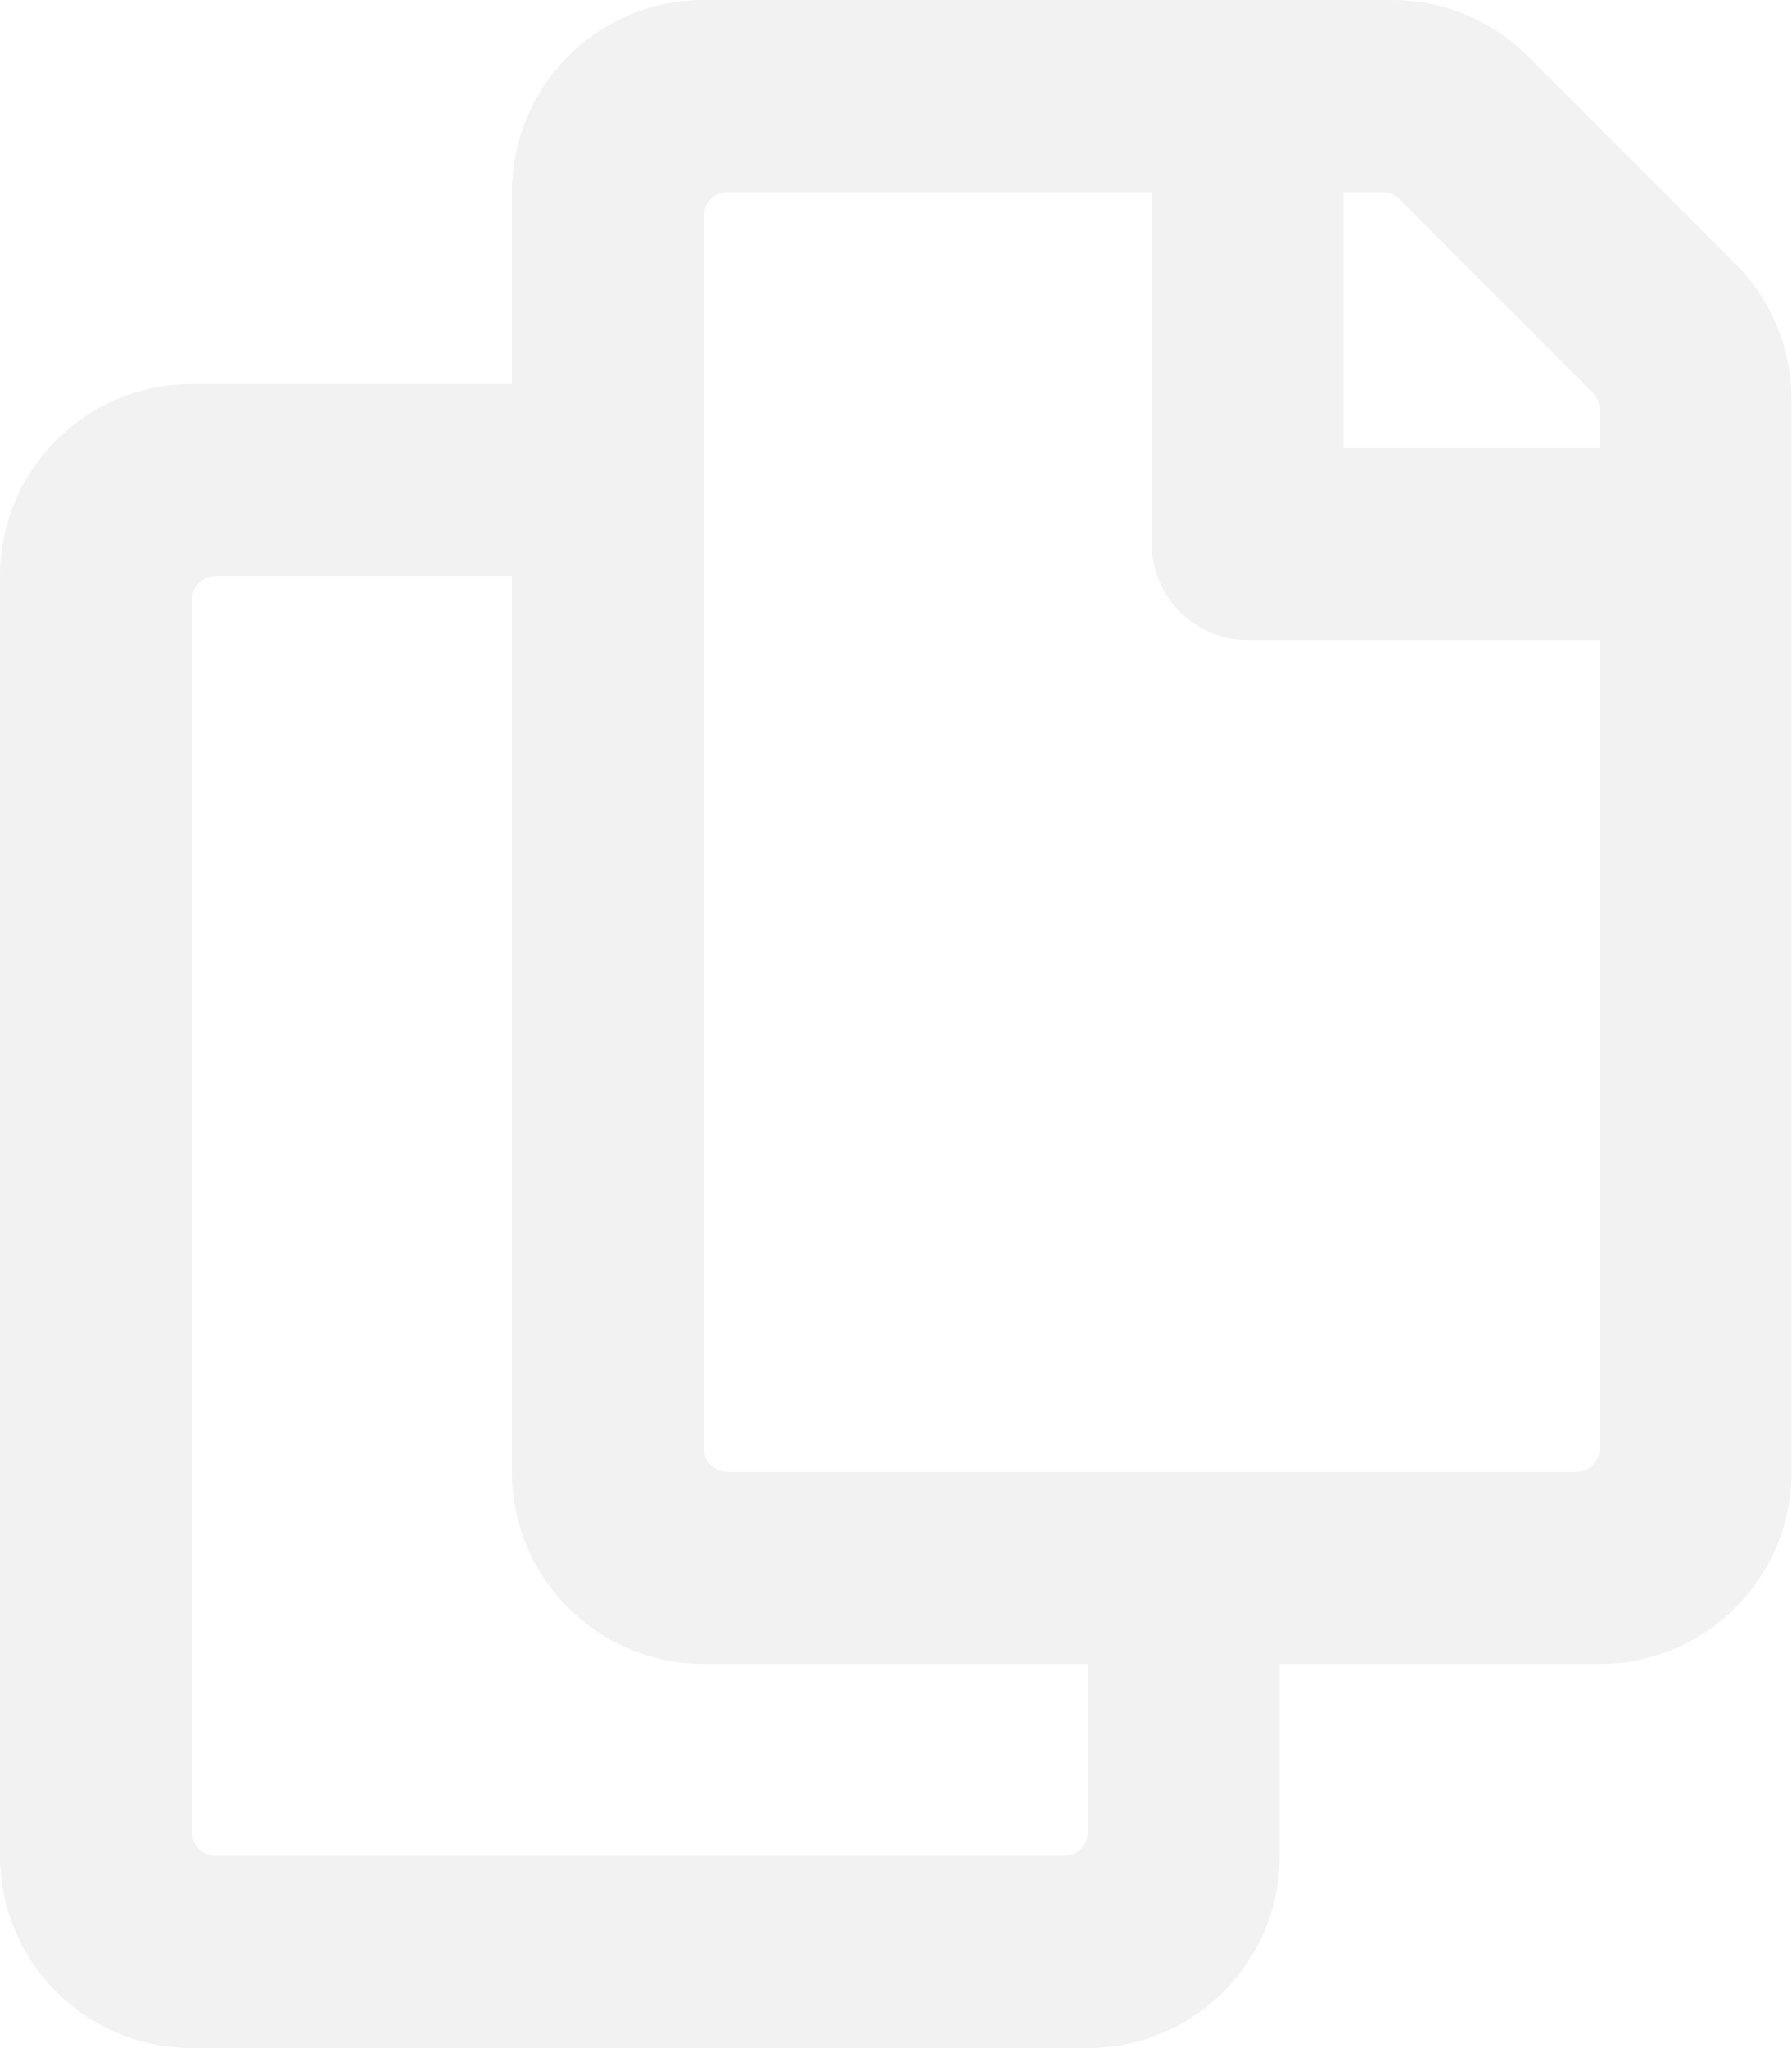
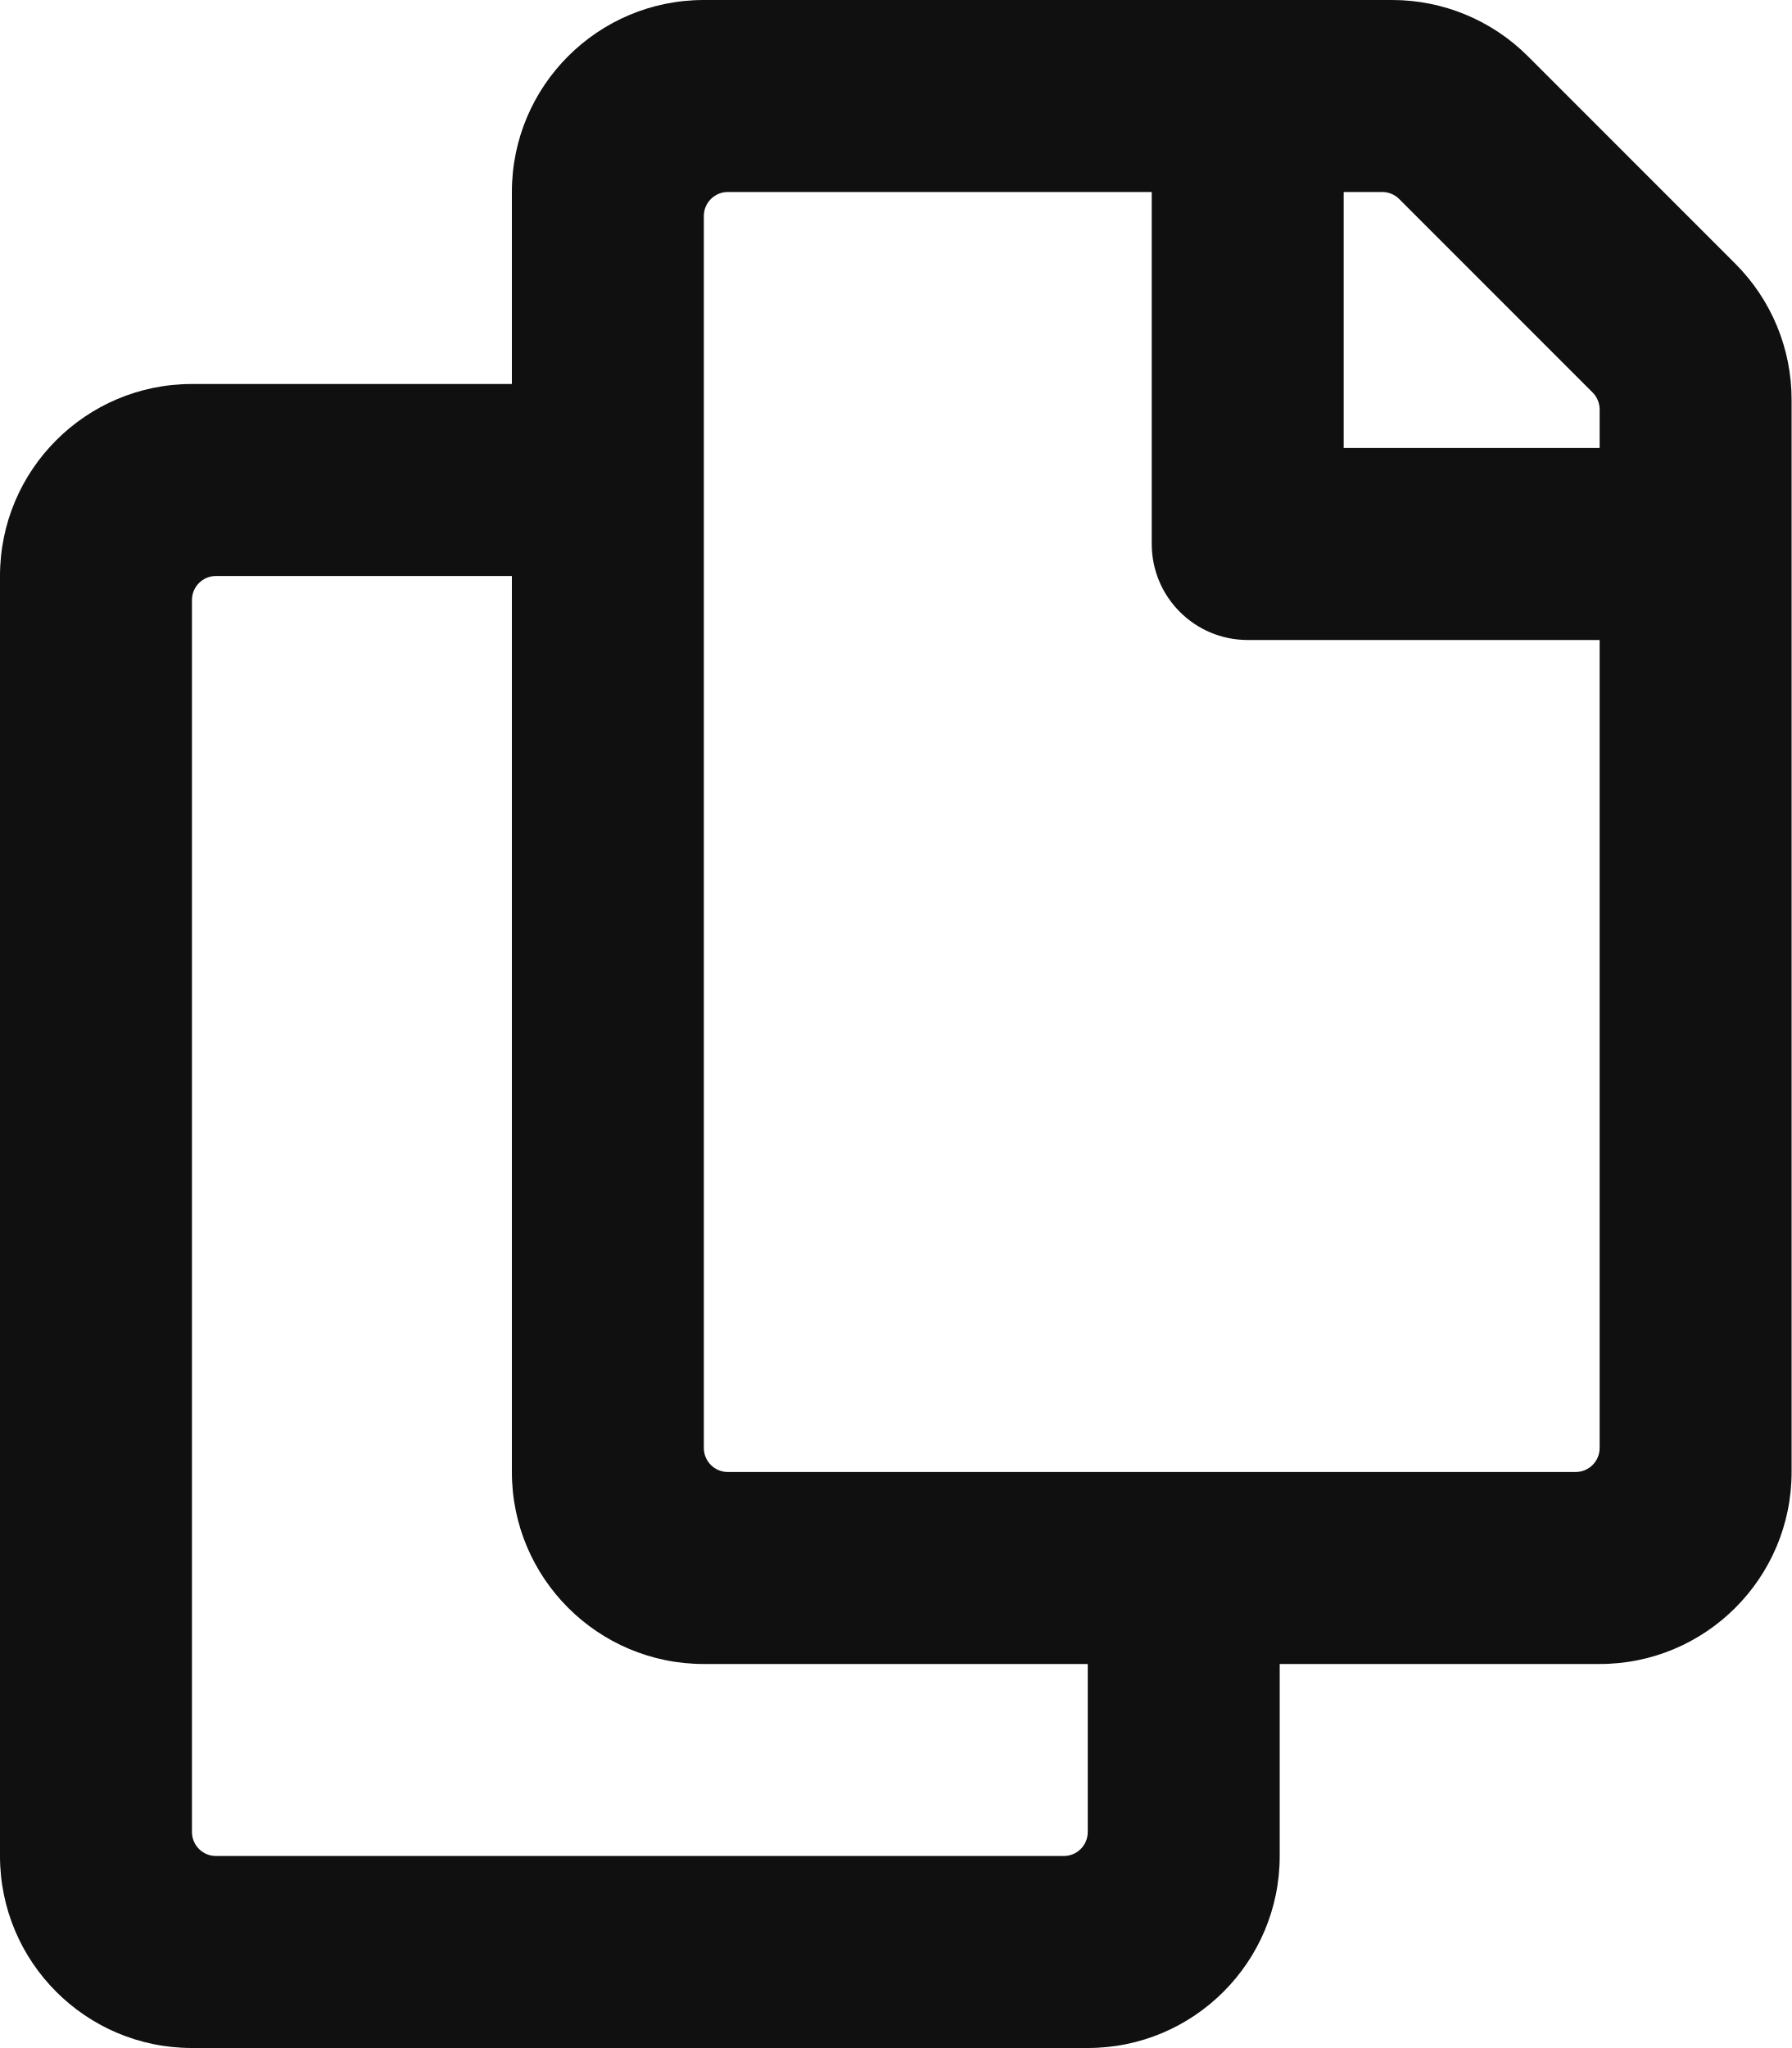
- <svg xmlns="http://www.w3.org/2000/svg" viewBox="0 0 448 512" width="1.2rem" fill="#f2f2f2">
+ <svg xmlns="http://www.w3.org/2000/svg" viewBox="0 0 448 512" width="1.2rem" fill="#101010">
  <path d="M433.941 65.941l-51.882-51.882A48 48 0 0 0 348.118 0H176c-26.51 0-48 21.49-48 48v48H48c-26.51 0-48 21.49-48 48v320c0 26.51 21.49 48 48 48h224c26.51 0 48-21.49 48-48v-48h80c26.51 0 48-21.49 48-48V99.882a48 48 0 0 0-14.059-33.941zM266 464H54a6 6 0 0 1-6-6V150a6 6 0 0 1 6-6h74v224c0 26.51 21.49 48 48 48h96v42a6 6 0 0 1-6 6zm128-96H182a6 6 0 0 1-6-6V54a6 6 0 0 1 6-6h106v88c0 13.255 10.745 24 24 24h88v202a6 6 0 0 1-6 6zm6-256h-64V48h9.632c1.591 0 3.117.632 4.243 1.757l48.368 48.368a6 6 0 0 1 1.757 4.243V112z" />
</svg>
